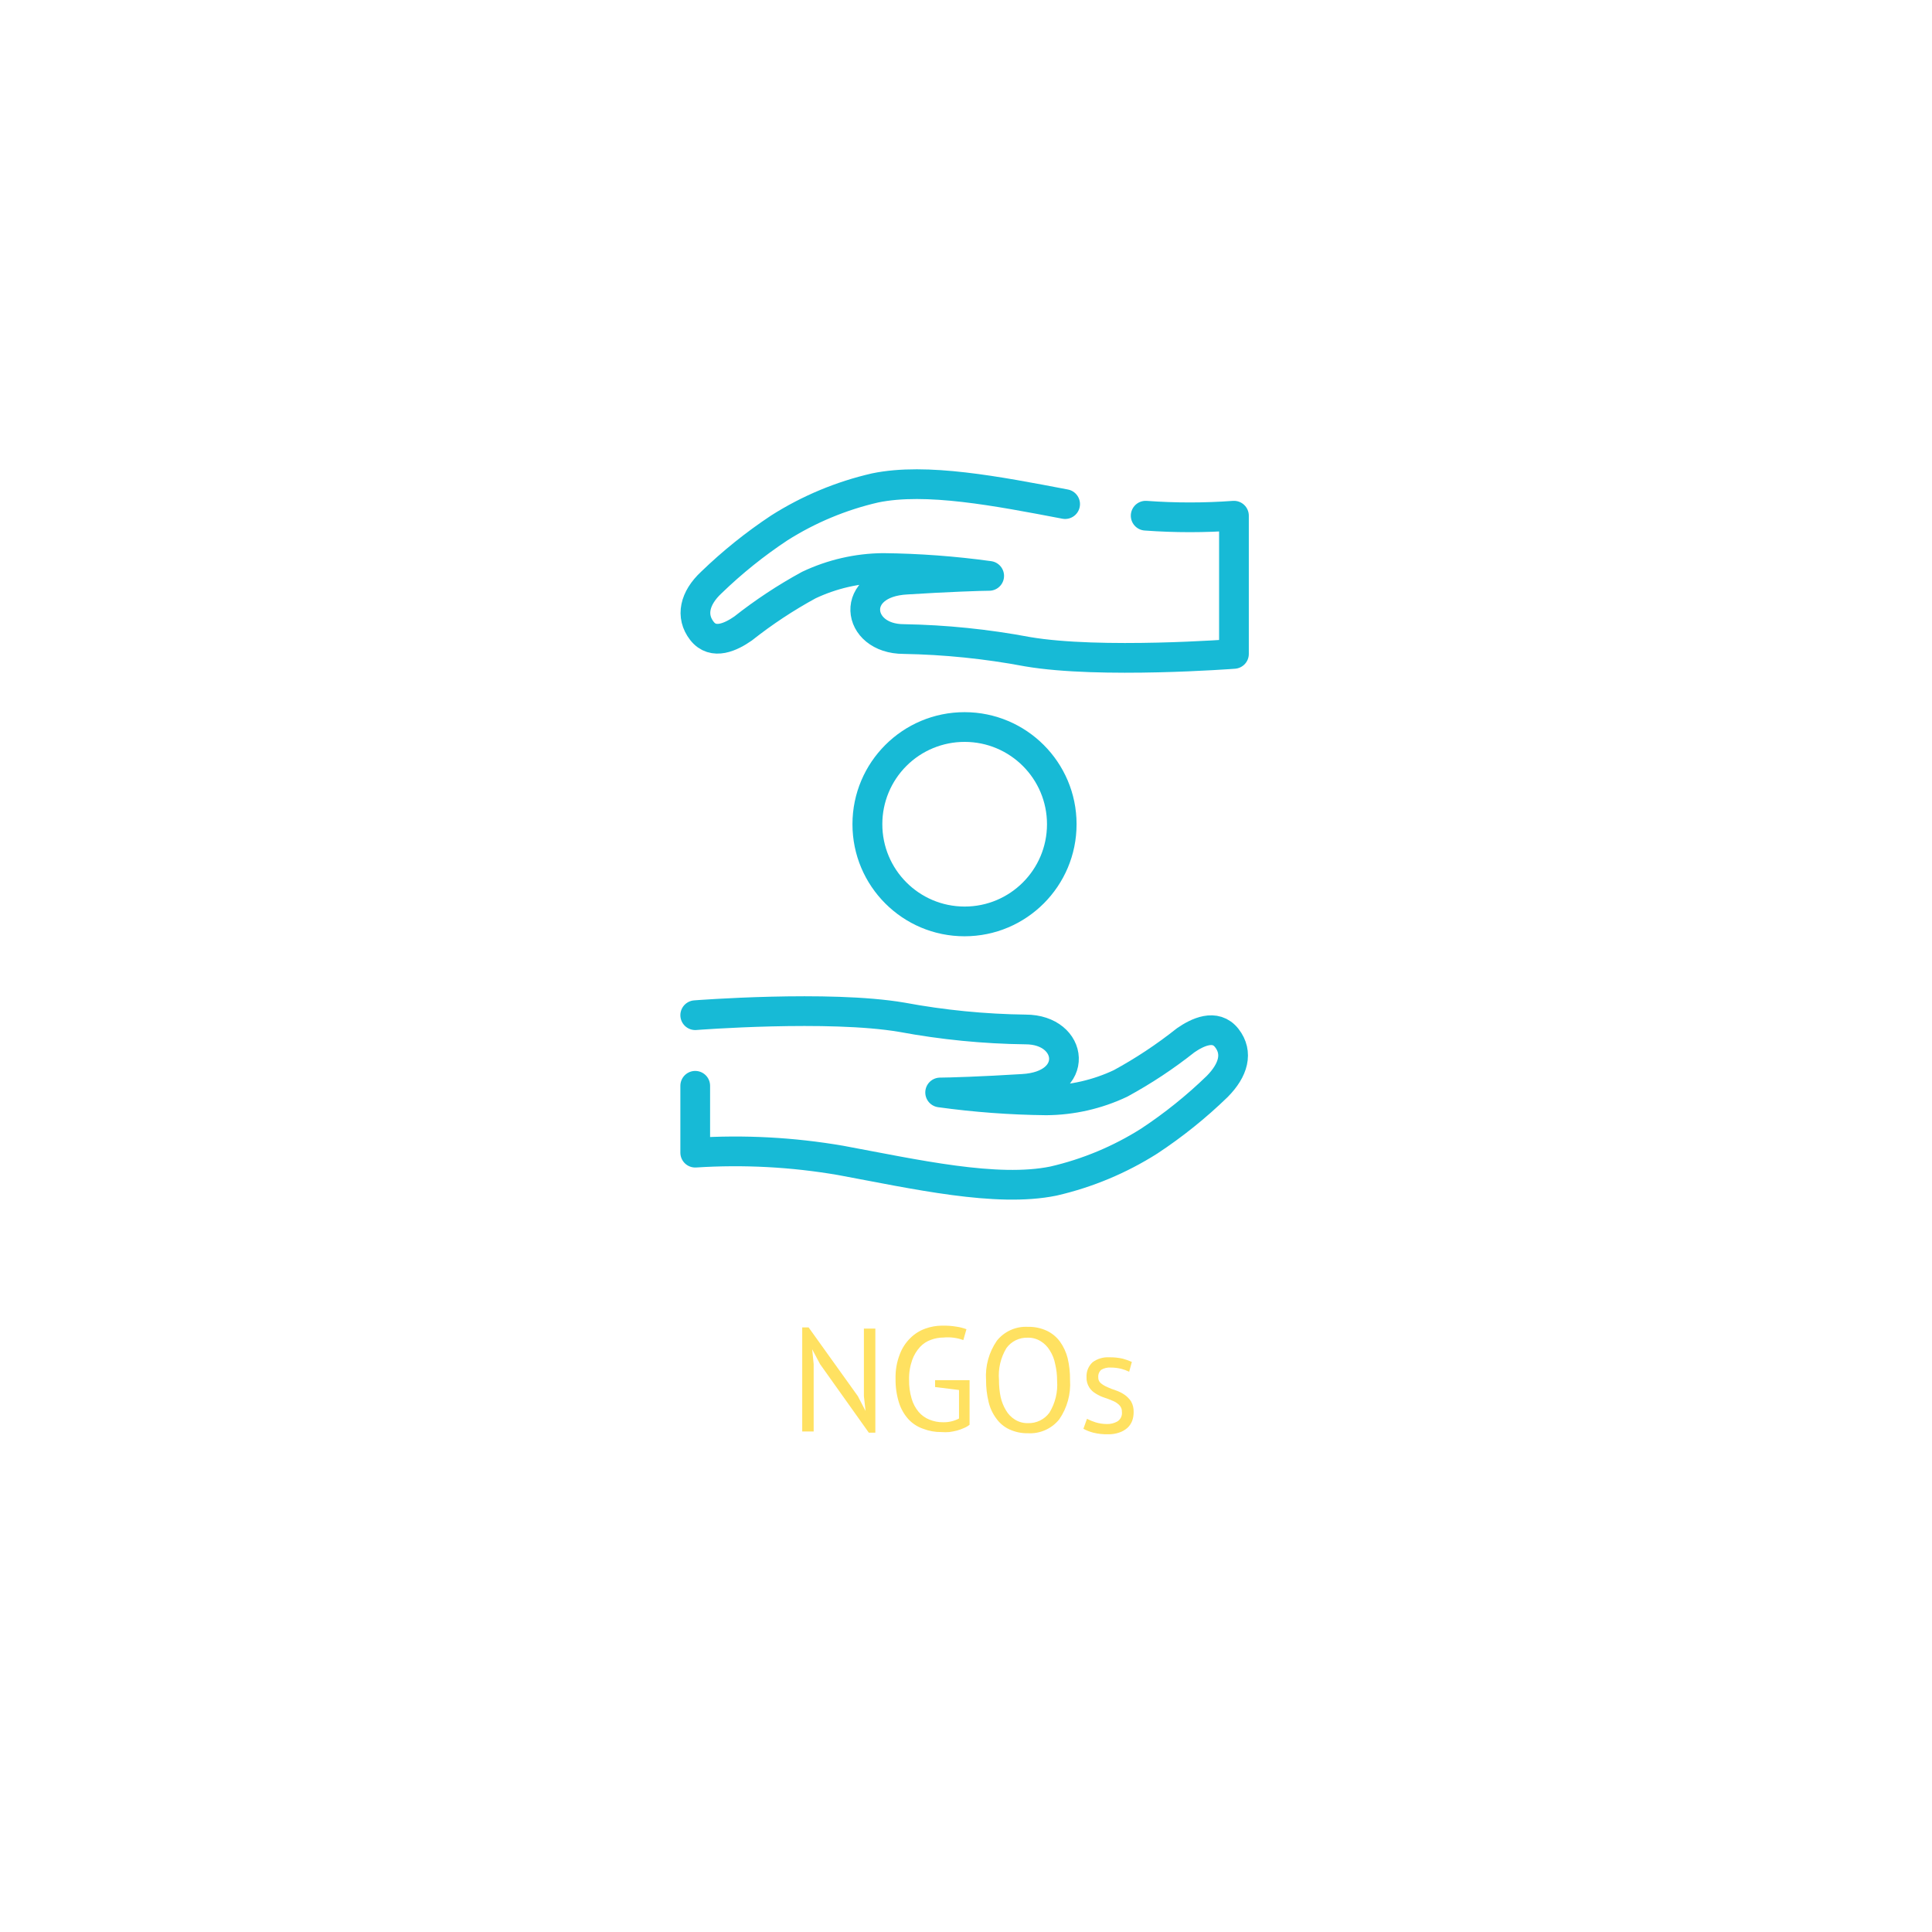
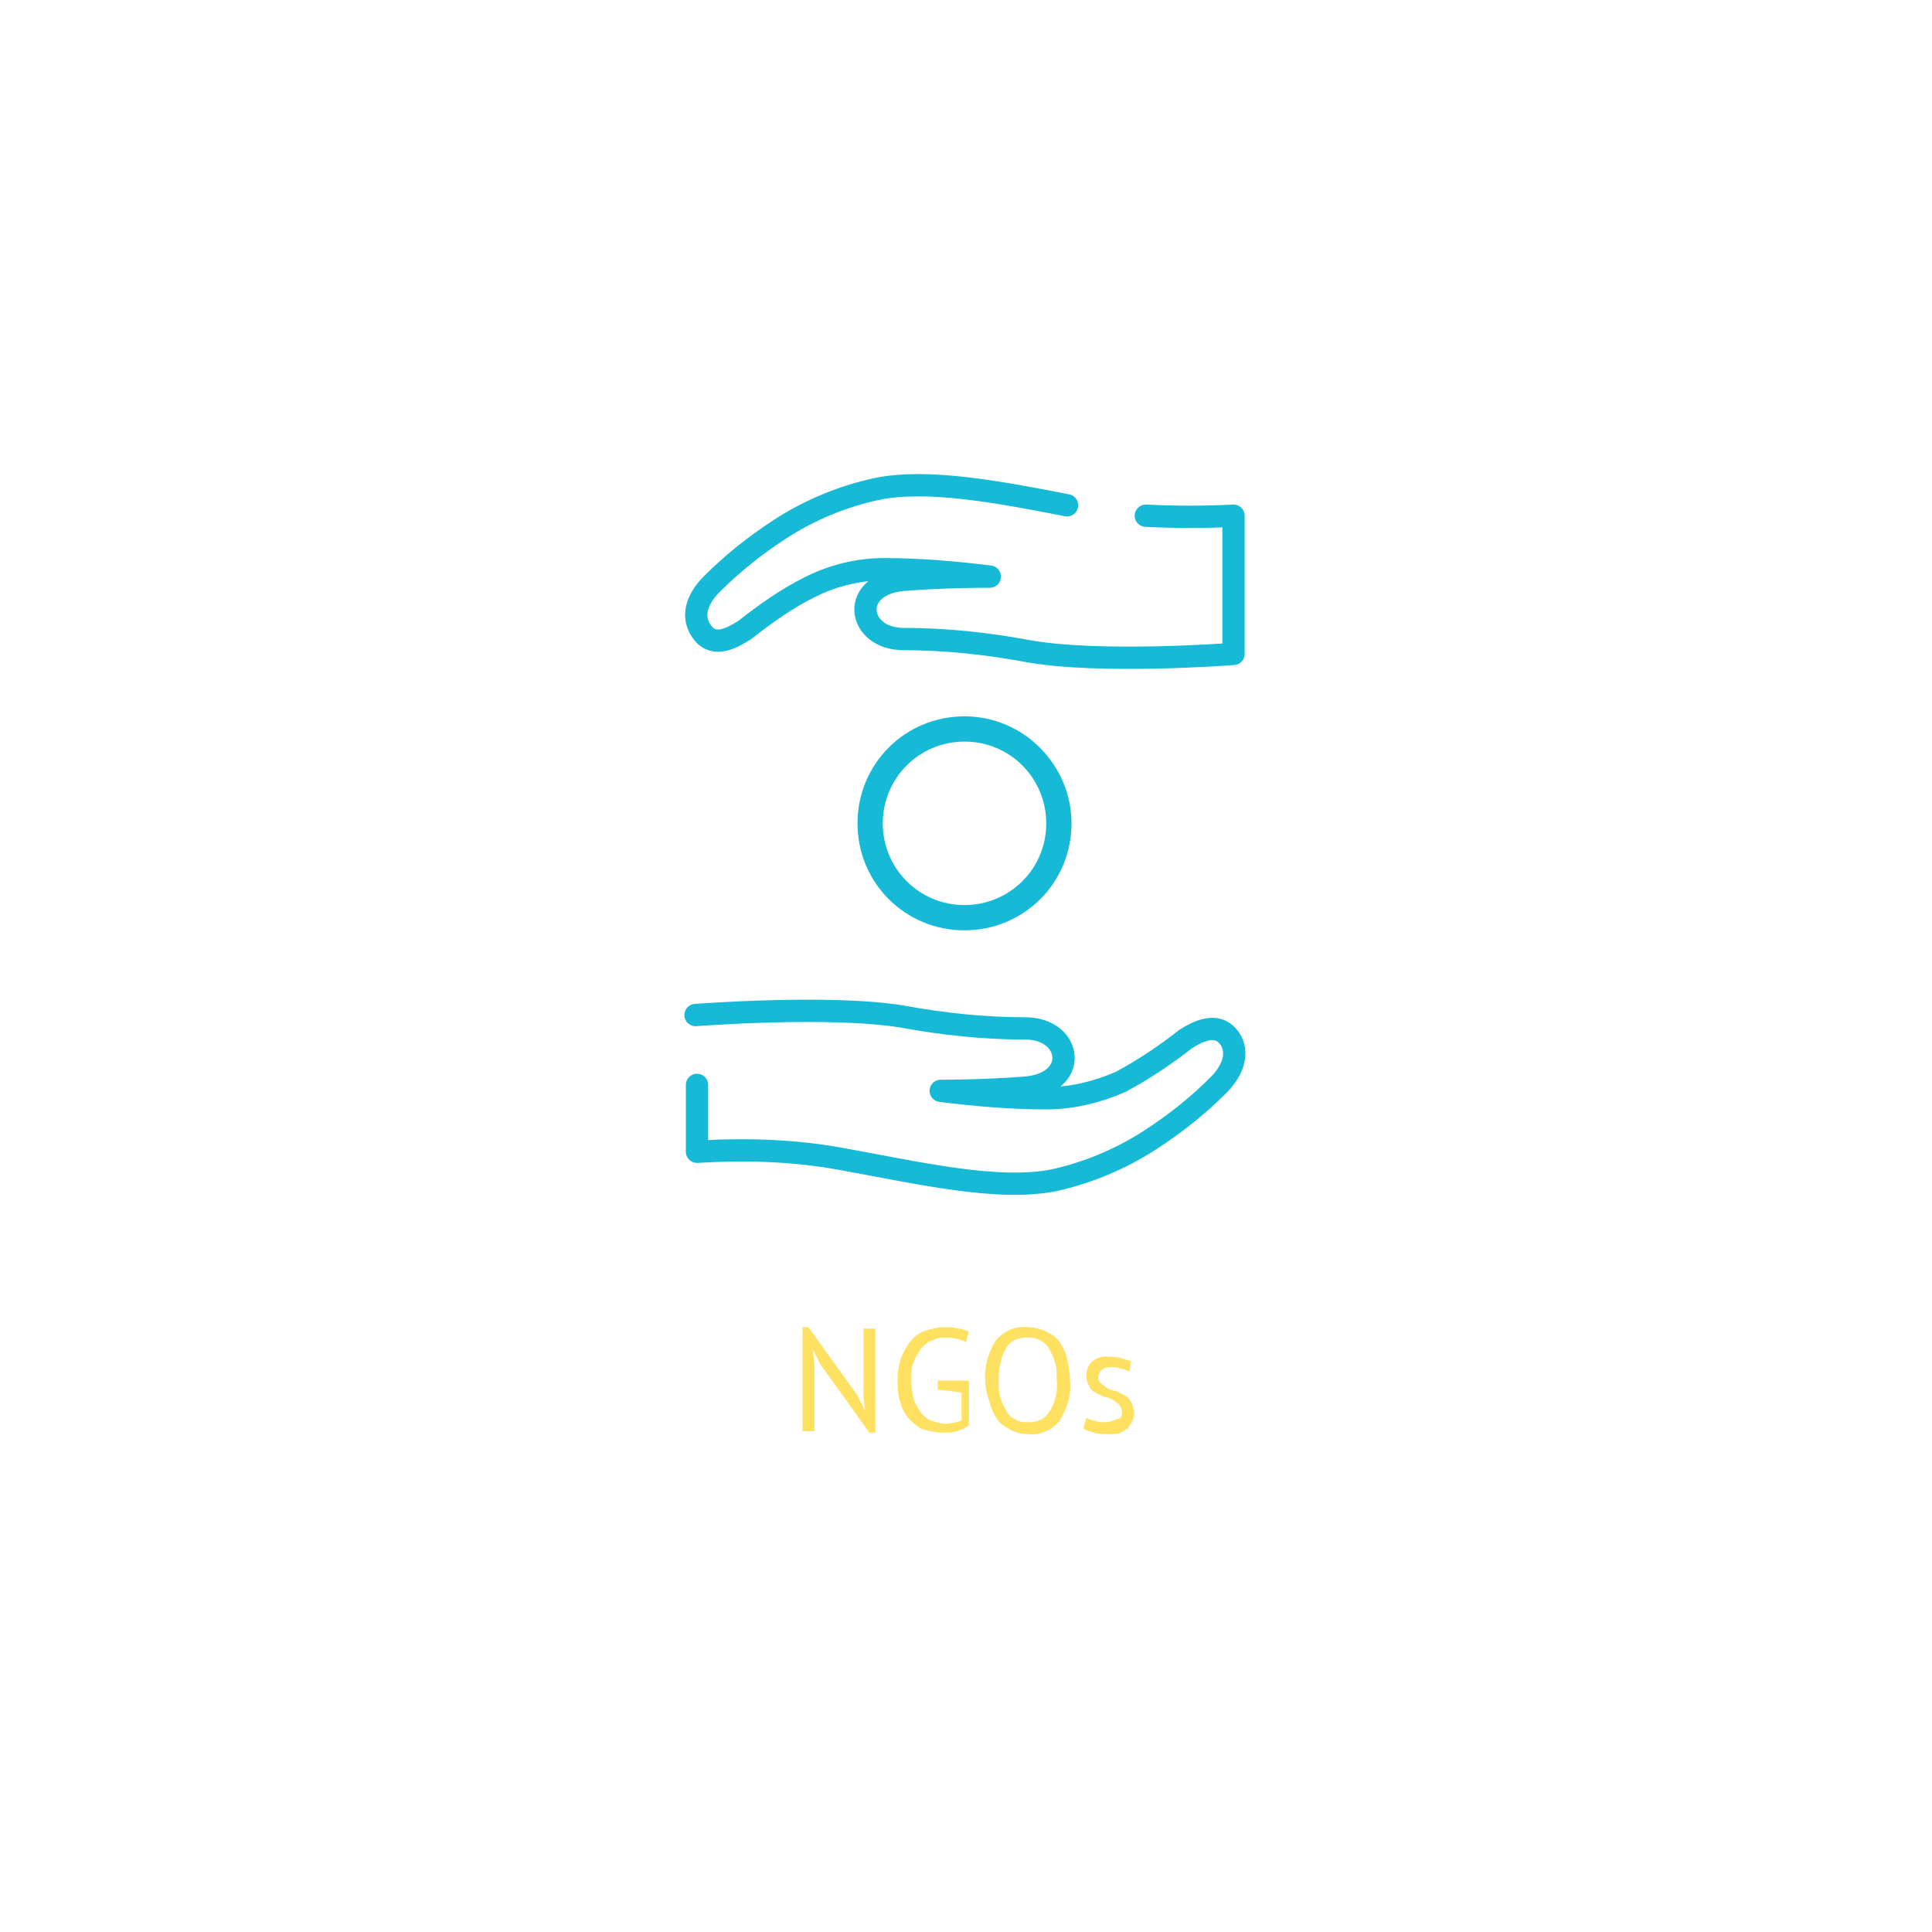
- <svg xmlns="http://www.w3.org/2000/svg" viewBox="0 0 130 130">
-   <defs>
-     <style>.a{fill:#ffe161;}.b{fill:none;stroke:#17bad6;stroke-linecap:round;stroke-linejoin:round;stroke-width:2px;fill-rule:evenodd;}.c{fill:#17bad6;}</style>
-   </defs>
-   <path class="a" d="M55.18,91.79l-.53-1h0l.1,1v4.53h-.77v-7h.43l3.31,4.62.52,1h0l-.11-1V89.4h.77v7h-.44Z" />
-   <path class="a" d="M62.92,92.87h2.32v3a1.52,1.52,0,0,1-.38.22,2.87,2.87,0,0,1-.47.17,4.35,4.35,0,0,1-.52.1,3.32,3.32,0,0,1-.53,0,3.23,3.23,0,0,1-1.22-.22,2.41,2.41,0,0,1-1-.65,3,3,0,0,1-.63-1.11,5.14,5.14,0,0,1-.23-1.6,4.23,4.23,0,0,1,.28-1.64,3,3,0,0,1,.72-1.11,2.73,2.73,0,0,1,1-.63,3.34,3.34,0,0,1,1.11-.2,5.21,5.21,0,0,1,1,.07,3.15,3.15,0,0,1,.66.17l-.21.73A3.08,3.08,0,0,0,63.48,90a2.39,2.39,0,0,0-.83.15,1.82,1.82,0,0,0-.74.48,2.58,2.58,0,0,0-.53.88,3.73,3.73,0,0,0-.21,1.34,4.22,4.22,0,0,0,.17,1.26,2.43,2.43,0,0,0,.47.89,1.85,1.85,0,0,0,.72.52,2.34,2.34,0,0,0,.93.18,2.2,2.2,0,0,0,1.07-.25V93.53l-1.61-.2Z" />
-   <path class="a" d="M66.35,92.86a4.16,4.16,0,0,1,.73-2.65,2.5,2.5,0,0,1,2.09-.93,2.86,2.86,0,0,1,1.26.26,2.34,2.34,0,0,1,.89.73,3.31,3.31,0,0,1,.52,1.12A6.08,6.08,0,0,1,72,92.86a4.16,4.16,0,0,1-.73,2.65,2.52,2.52,0,0,1-2.1.93,2.84,2.84,0,0,1-1.25-.26,2.23,2.23,0,0,1-.88-.73,3,3,0,0,1-.52-1.12A6.06,6.06,0,0,1,66.35,92.86Zm.87,0A5.52,5.52,0,0,0,67.33,94a3,3,0,0,0,.36.9,1.78,1.78,0,0,0,.6.62,1.59,1.59,0,0,0,.88.24,1.72,1.72,0,0,0,1.44-.7,3.59,3.59,0,0,0,.52-2.15A4.71,4.71,0,0,0,71,91.78a2.55,2.55,0,0,0-.36-.91,1.81,1.81,0,0,0-.61-.62,1.57,1.57,0,0,0-.88-.24,1.7,1.7,0,0,0-1.43.7A3.56,3.56,0,0,0,67.22,92.86Z" />
-   <path class="a" d="M75.49,95a.6.6,0,0,0-.18-.46,1.33,1.33,0,0,0-.43-.28c-.18-.08-.37-.15-.58-.22a2.5,2.5,0,0,1-.57-.27,1.26,1.26,0,0,1-.44-.42,1.18,1.18,0,0,1-.18-.69,1.27,1.27,0,0,1,.41-1,1.72,1.72,0,0,1,1.12-.33,3.79,3.79,0,0,1,.9.09,4.38,4.38,0,0,1,.62.22l-.18.66a2.9,2.9,0,0,0-.55-.2,3,3,0,0,0-.69-.08,1.1,1.1,0,0,0-.64.15.61.61,0,0,0-.2.51.48.48,0,0,0,.18.4,1.83,1.83,0,0,0,.44.26,5.24,5.24,0,0,0,.57.22,2.42,2.42,0,0,1,.58.29,1.71,1.71,0,0,1,.44.45,1.36,1.36,0,0,1,.17.71,1.68,1.68,0,0,1-.1.6,1.27,1.27,0,0,1-.32.47,1.59,1.59,0,0,1-.54.31,2.16,2.16,0,0,1-.76.12,3.84,3.84,0,0,1-1-.11,2.93,2.93,0,0,1-.66-.26l.24-.67a4,4,0,0,0,.59.24,2.71,2.71,0,0,0,.74.11,1.38,1.38,0,0,0,.71-.17A.66.66,0,0,0,75.49,95Z" />
-   <path class="b" d="M46.78,68.31s9-.7,13.91.14a48.82,48.82,0,0,0,8.32.82c3.24,0,3.71,3.79-.2,4-2.68.17-5,.24-5.55.24a56.56,56.56,0,0,0,7.14.53,11.88,11.88,0,0,0,5-1.14A30.53,30.53,0,0,0,79.78,70c.78-.54,2-1.14,2.77-.15S83,72,81.9,73.11a31.41,31.41,0,0,1-4.57,3.67,20.74,20.74,0,0,1-6.44,2.69c-3.84.79-9.31-.46-14.33-1.39a41.82,41.82,0,0,0-9.78-.52v-4.5" />
-   <path class="b" d="M77.09,34.7a40.69,40.69,0,0,0,5.94,0V44s-9,.69-13.9-.15A49.6,49.6,0,0,0,60.81,43c-3.25,0-3.72-3.8.2-4,2.67-.17,5-.25,5.55-.25a56.77,56.77,0,0,0-7.14-.53,11.94,11.94,0,0,0-5,1.15A31.25,31.25,0,0,0,50,42.29c-.79.55-2,1.15-2.77.16s-.5-2.2.64-3.26a32,32,0,0,1,4.57-3.67,20.69,20.69,0,0,1,6.45-2.69c3.44-.71,8.21.22,12.78,1.09" />
-   <path class="c" d="M64.91,49.92a5.54,5.54,0,1,1-5.54,5.53,5.53,5.53,0,0,1,5.54-5.53m0-2a7.54,7.54,0,1,0,7.53,7.53,7.54,7.54,0,0,0-7.53-7.53Z" />
+ <svg xmlns="http://www.w3.org/2000/svg" version="1.1" id="Layer_1" x="0px" y="0px" viewBox="0 0 130 130" style="enable-background:new 0 0 130 130;" xml:space="preserve">
+   <style type="text/css">
+ 	.st0{fill:#FFE161;}
+ 	.st1{fill:none;stroke:#17BAD6;stroke-width:1.5;stroke-linecap:round;stroke-linejoin:round;}
+ 	.st2{fill:#17BAD6;}
+ </style>
+   <path class="st0" d="M55.2,91.8l-0.5-1l0,0l0.1,1v4.5H54v-7h0.4l3.3,4.6l0.5,1l0,0l-0.1-1v-4.5h0.8v7h-0.4L55.2,91.8z" />
+   <path class="st0" d="M62.9,92.9h2.3v3C65.1,96,65,96,64.9,96.1c-0.2,0.1-0.3,0.1-0.5,0.2c-0.2,0-0.3,0.1-0.5,0.1c-0.2,0-0.4,0-0.5,0  c-0.4,0-0.8-0.1-1.2-0.2c-0.4-0.1-0.7-0.4-1-0.7c-0.3-0.3-0.5-0.7-0.6-1.1c-0.2-0.5-0.2-1.1-0.2-1.6c0-0.6,0.1-1.1,0.3-1.6  c0.2-0.4,0.4-0.8,0.7-1.1c0.3-0.3,0.6-0.5,1-0.6c0.4-0.1,0.7-0.2,1.1-0.2c0.3,0,0.7,0,1,0.1c0.2,0,0.4,0.1,0.7,0.2l-0.2,0.7  C64.4,90,63.9,90,63.5,90c-0.3,0-0.6,0.1-0.8,0.2c-0.3,0.1-0.5,0.3-0.7,0.5c-0.2,0.3-0.4,0.6-0.5,0.9c-0.2,0.4-0.2,0.9-0.2,1.3  c0,0.4,0.1,0.9,0.2,1.3c0.1,0.3,0.3,0.6,0.5,0.9c0.2,0.2,0.4,0.4,0.7,0.5c0.3,0.1,0.6,0.2,0.9,0.2c0.4,0,0.7-0.1,1.1-0.2v-1.9  l-1.6-0.2V92.9z" />
+   <path class="st0" d="M66.3,92.9c-0.1-0.9,0.2-1.9,0.7-2.7c0.5-0.6,1.3-1,2.1-0.9c0.4,0,0.9,0.1,1.3,0.3c0.4,0.2,0.7,0.4,0.9,0.7  c0.2,0.3,0.4,0.7,0.5,1.1c0.1,0.5,0.2,1,0.2,1.5c0.1,0.9-0.2,1.9-0.7,2.7c-0.5,0.6-1.3,1-2.1,0.9c-0.4,0-0.9-0.1-1.2-0.3  c-0.4-0.2-0.7-0.4-0.9-0.7c-0.2-0.3-0.4-0.7-0.5-1.1C66.4,93.8,66.3,93.4,66.3,92.9z M67.2,92.9c0,0.4,0,0.8,0.1,1.1  c0.1,0.3,0.2,0.6,0.4,0.9c0.1,0.3,0.4,0.5,0.6,0.6c0.3,0.2,0.6,0.2,0.9,0.2c0.6,0,1.1-0.2,1.4-0.7c0.4-0.6,0.6-1.4,0.5-2.2  c0-0.4,0-0.8-0.1-1.1c-0.1-0.3-0.2-0.6-0.4-0.9c-0.1-0.3-0.4-0.5-0.6-0.6c-0.3-0.2-0.6-0.2-0.9-0.2c-0.6,0-1.1,0.2-1.4,0.7  C67.3,91.4,67.2,92.1,67.2,92.9z" />
+   <path class="st0" d="M75.5,95c0-0.2-0.1-0.3-0.2-0.5c-0.1-0.1-0.3-0.2-0.4-0.3c-0.2-0.1-0.4-0.2-0.6-0.2c-0.2-0.1-0.4-0.2-0.6-0.3  c-0.2-0.1-0.3-0.2-0.4-0.4c-0.1-0.2-0.2-0.4-0.2-0.7c0-0.4,0.1-0.7,0.4-1c0.3-0.2,0.7-0.4,1.1-0.3c0.3,0,0.6,0,0.9,0.1  c0.2,0.1,0.4,0.1,0.6,0.2L76,92.3c-0.2-0.1-0.4-0.2-0.6-0.2C75.2,92,75,92,74.7,92c-0.2,0-0.4,0-0.6,0.2c-0.1,0.1-0.2,0.3-0.2,0.5  c0,0.2,0.1,0.3,0.2,0.4c0.1,0.1,0.3,0.2,0.4,0.3c0.2,0.1,0.4,0.2,0.6,0.2c0.2,0.1,0.4,0.2,0.6,0.3c0.2,0.1,0.3,0.3,0.4,0.4  c0.1,0.2,0.2,0.5,0.2,0.7c0,0.2,0,0.4-0.1,0.6c-0.1,0.2-0.2,0.3-0.3,0.5c-0.2,0.1-0.3,0.2-0.5,0.3c-0.2,0.1-0.5,0.1-0.8,0.1  c-0.3,0-0.7,0-1-0.1c-0.2-0.1-0.5-0.1-0.7-0.3l0.2-0.7c0.2,0.1,0.4,0.2,0.6,0.2c0.2,0.1,0.5,0.1,0.7,0.1c0.2,0,0.5-0.1,0.7-0.2  C75.4,95.5,75.5,95.3,75.5,95z" />
+   <path class="st1" d="M46.8,68.3c0,0,9-0.7,13.9,0.1c2.7,0.5,5.5,0.8,8.3,0.8c3.2,0,3.7,3.8-0.2,4c-2.7,0.2-5,0.2-5.5,0.2  c2.4,0.3,4.8,0.5,7.1,0.5c1.7,0,3.4-0.4,5-1.1c1.5-0.8,3-1.8,4.4-2.9c0.8-0.5,2-1.1,2.8-0.2s0.5,2.2-0.6,3.3  c-1.4,1.4-2.9,2.6-4.6,3.7c-2,1.3-4.2,2.2-6.4,2.7c-3.8,0.8-9.3-0.5-14.3-1.4c-3.2-0.6-6.5-0.7-9.8-0.5v-4.5" />
+   <path class="st1" d="M77.1,34.7c2,0.1,4,0.1,5.9,0V44c0,0-9,0.7-13.9-0.2c-2.7-0.5-5.5-0.8-8.3-0.8c-3.2,0-3.7-3.8,0.2-4  c2.7-0.2,5-0.2,5.6-0.2c-2.4-0.3-4.8-0.5-7.1-0.5c-1.7,0-3.4,0.4-5,1.2c-1.6,0.8-3,1.8-4.4,2.9c-0.8,0.5-2,1.2-2.8,0.2  s-0.5-2.2,0.6-3.3c1.4-1.4,2.9-2.6,4.6-3.7c2-1.3,4.2-2.2,6.5-2.7c3.4-0.7,8.2,0.2,12.8,1.1" />
+   <path class="st2" d="M64.9,49.9c3.1,0,5.5,2.5,5.5,5.5c0,3.1-2.5,5.5-5.5,5.5c-3.1,0-5.5-2.5-5.5-5.5c0,0,0,0,0,0  C59.4,52.4,61.8,49.9,64.9,49.9C64.9,49.9,64.9,49.9,64.9,49.9 M64.9,48.2c-4,0-7.2,3.2-7.2,7.2s3.2,7.2,7.2,7.2  c4,0,7.2-3.2,7.2-7.2c0,0,0,0,0,0C72.1,51.5,68.9,48.2,64.9,48.2z" />
</svg>
